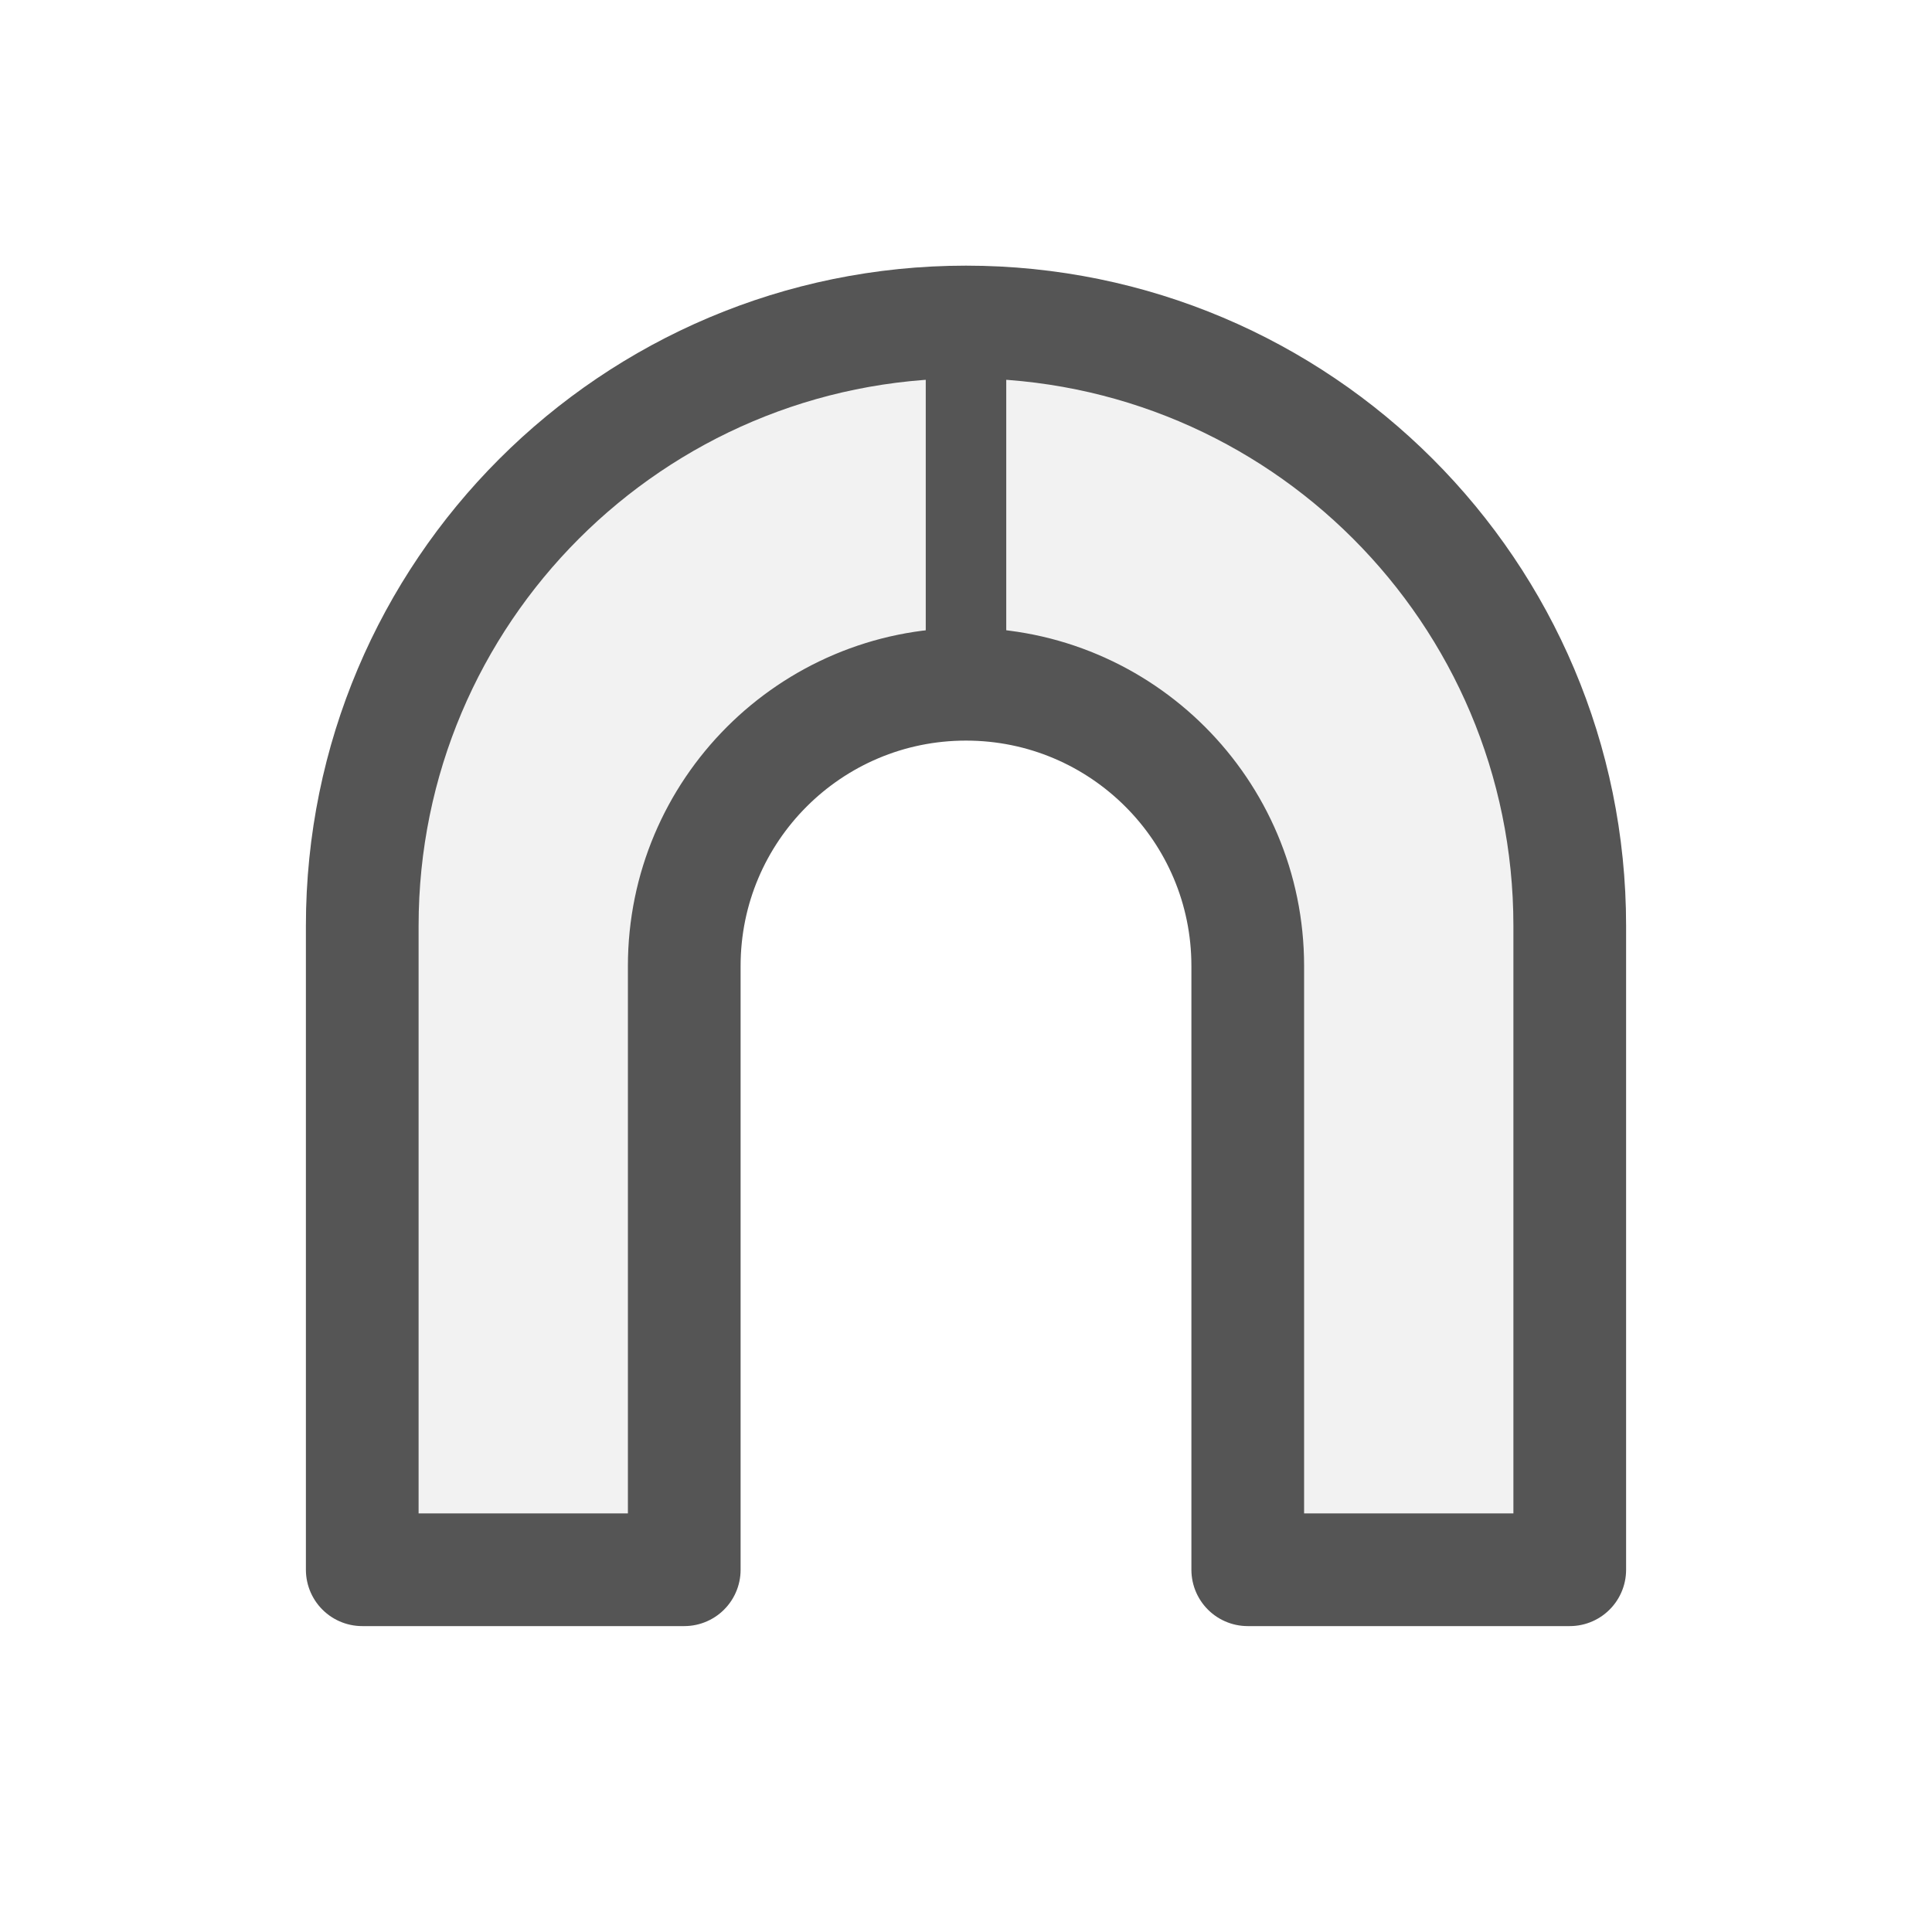
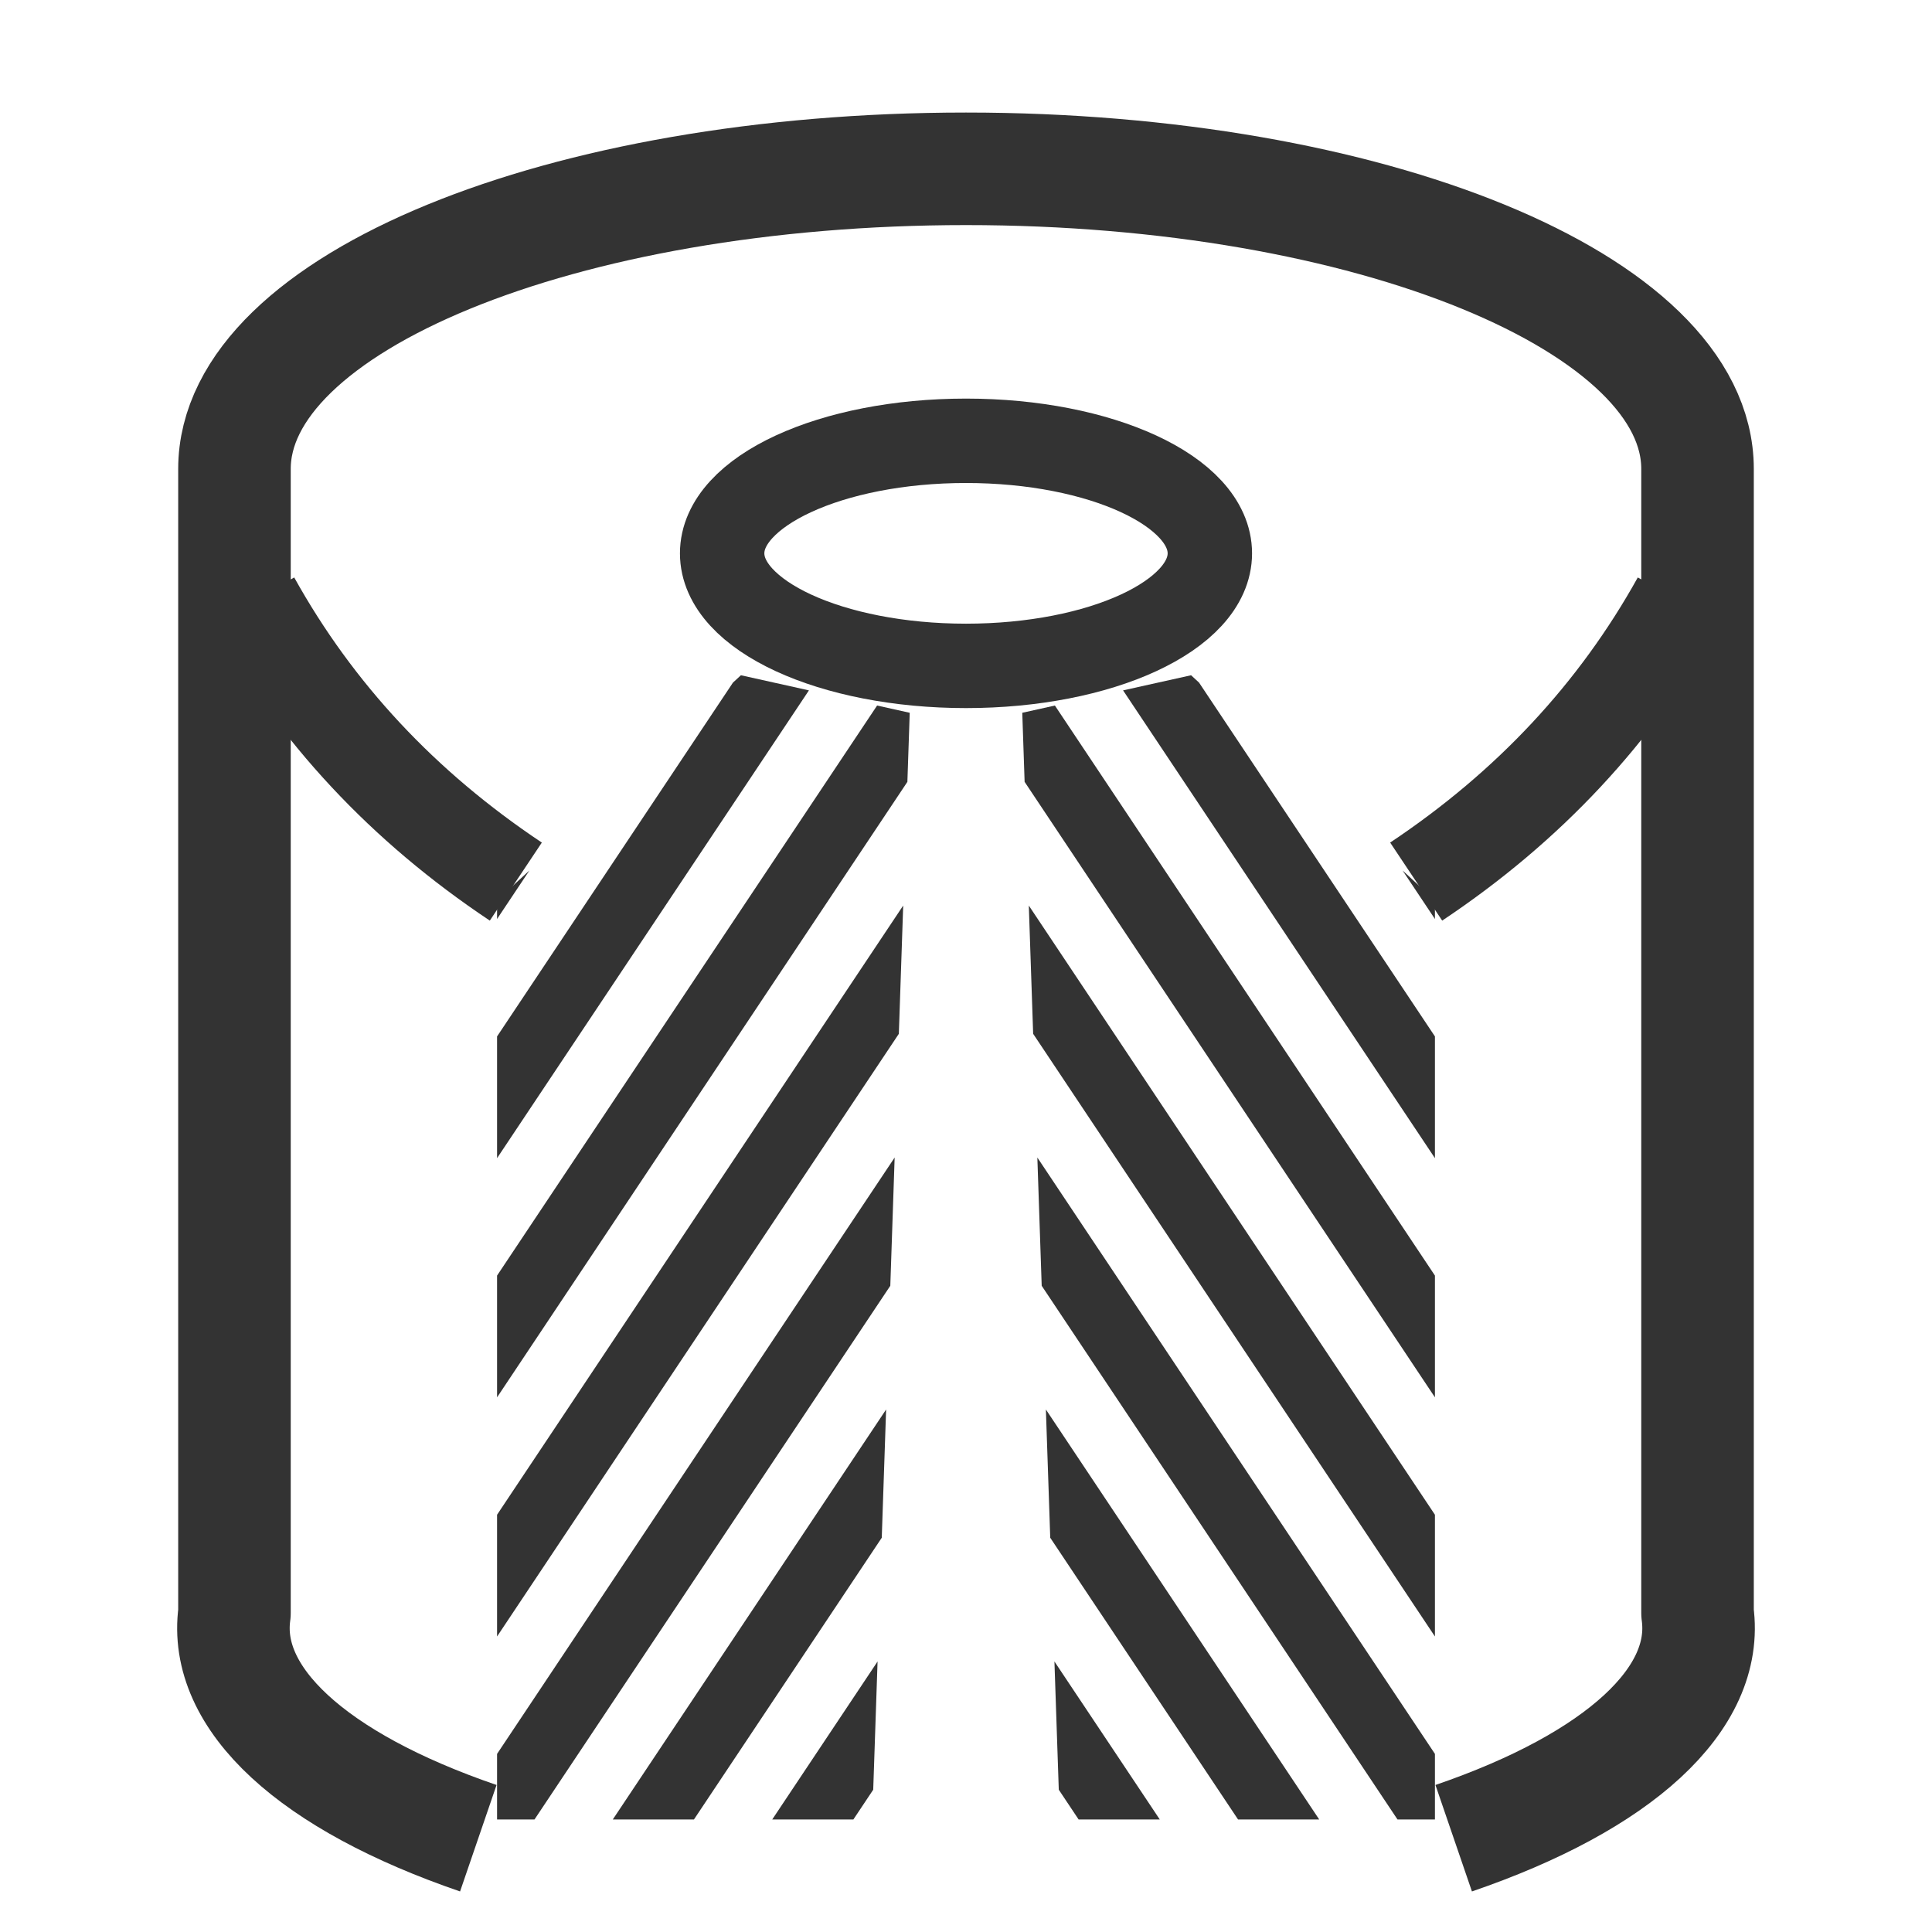
- <svg xmlns="http://www.w3.org/2000/svg" width="24" height="24" viewBox="0 0 24 24" fill="none" stroke="#555555" stroke-width="1.4" stroke-linejoin="round">
-   <path d="M4.5 19.5V11.5A7.5 7.5 0 0 1 19.5 11.5V19.5H15.5V12A3.5 3.5 0 0 0 8.5 12V19.5Z" fill="#f2f2f2" />
-   <path d="M8.5 13V19.5M15.5 13V19.5" stroke-width="1" />
-   <path d="M12 4V8.5" stroke-width="1" />
+ <svg xmlns="http://www.w3.org/2000/svg" width="24" height="24" viewBox="8.5 9 103 103" fill="none" stroke="#333" stroke-linecap="butt" stroke-linejoin="round">
+   <defs>
+     <clipPath id="l">
+       <path d="M35 57L48 45L57 47L55 106L35 106Z" />
+     </clipPath>
+     <clipPath id="r">
+       <path d="M85 57L72 45L63 47L65 106L85 106Z" />
+     </clipPath>
+     <clipPath id="b">
+       <path d="M0 0H120V95A39 15 0 0 1 0 95Z" />
+     </clipPath>
+   </defs>
+   <g clip-path="url(#b)" stroke-width="3.6">
+     <path clip-path="url(#l)" d="M9.0 30L-51.0 120 M17.5 30L-42.5 120 M26.0 30L-34.0 120 M34.5 30L-25.5 120 M43.0 30L-17.0 120 M51.5 30L-8.5 120 M60.0 30L0.0 120 M68.5 30L8.5 120 M77.0 30L17.0 120 M85.5 30L25.5 120 M94.0 30L34.0 120 M102.5 30L42.5 120 M111.0 30L51.0 120 M119.5 30L59.5 120 M128.0 30L68.0 120 M136.5 30L76.5 120 M145.0 30L85.0 120 M153.5 30L93.5 120" />
+     <path clip-path="url(#r)" d="M111.0 30L171.0 120 M102.5 30L162.5 120 M94.0 30L154.0 120 M85.5 30L145.5 120 M77.0 30L137.0 120 M68.5 30L128.5 120 M60.0 30L120.0 120 M51.5 30L111.5 120 M43.0 30L103.0 120 M34.5 30L94.5 120 M26.0 30L86.0 120 M17.5 30L77.5 120 M9.0 30L69.0 120 M0.5 30L60.5 120 M-8.0 30L52.0 120 M-16.5 30L43.5 120 M-25.0 30L35.0 120 M-33.5 30L26.5 120" />
+   </g>
+   <path d="M34 107A39 15 0 0 1 21 95V34A39 16 0 0 1 99 34V95A39 15 0 0 1 86 107" stroke-width="6" />
+   <path d="M22 41Q27 50 36 56M98 41Q93 50 84 56" stroke-width="5" />
+   <ellipse cx="60" cy="38.5" rx="13" ry="6" stroke-width="4.5" />
</svg>
